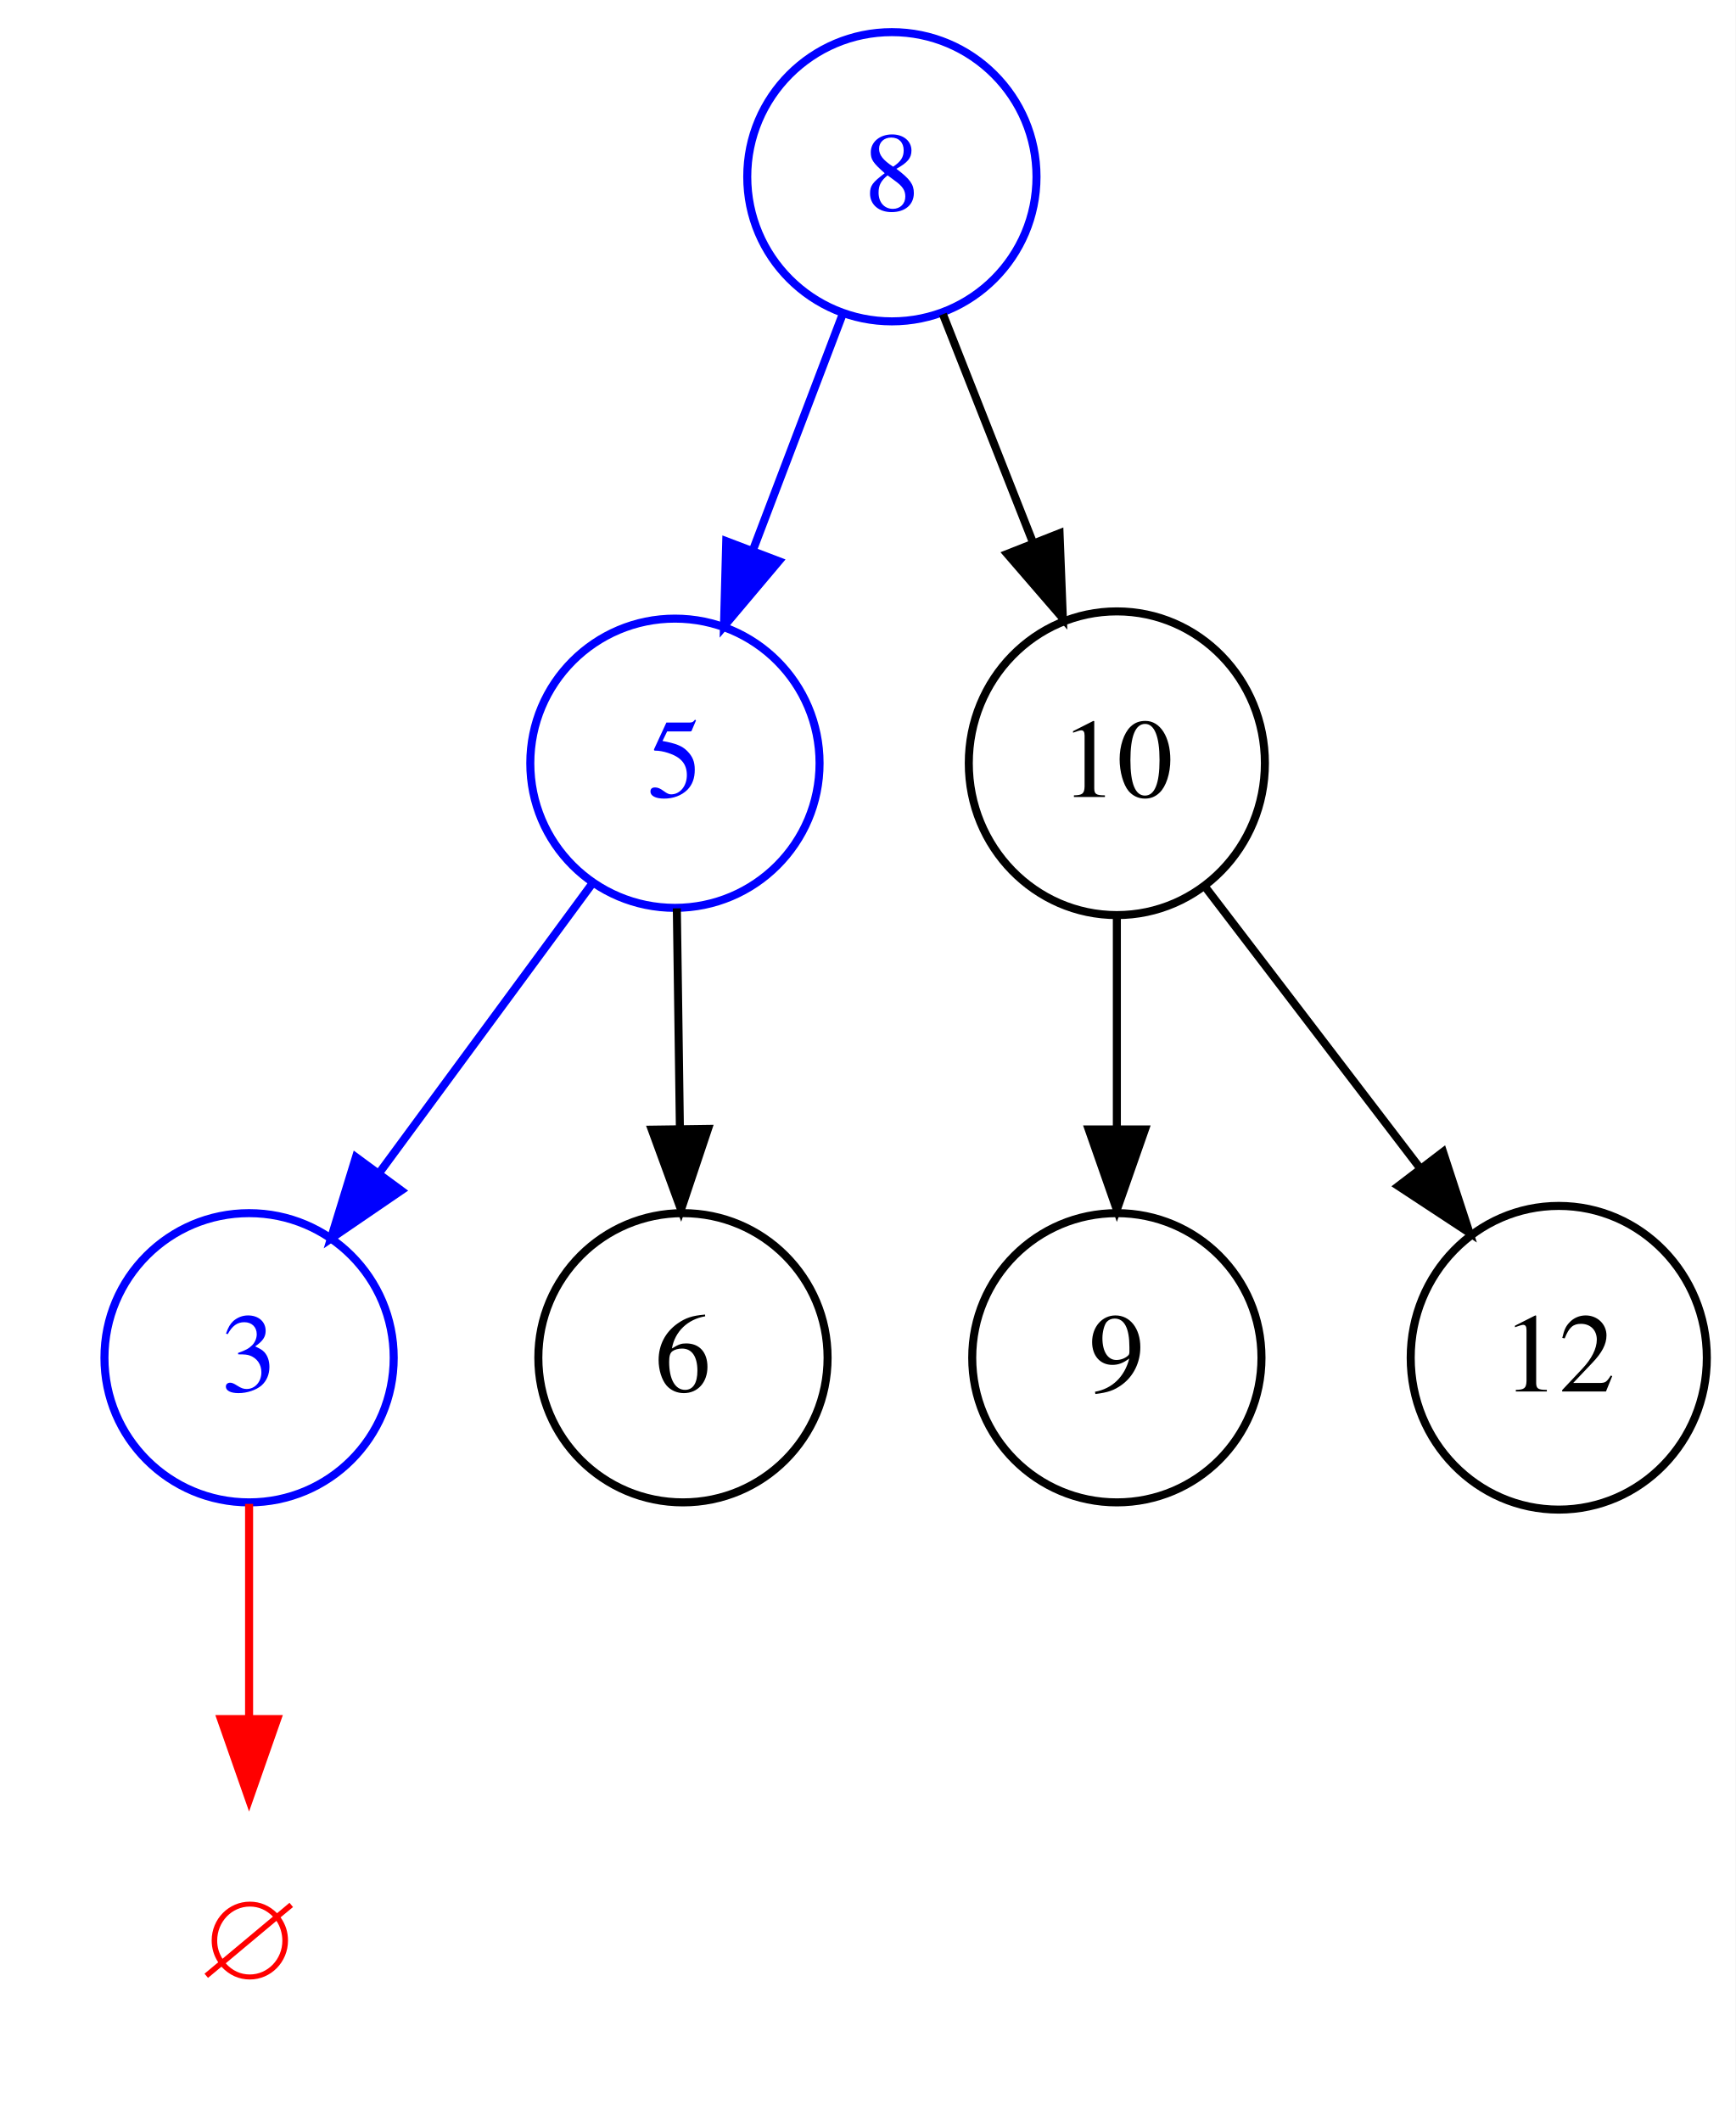
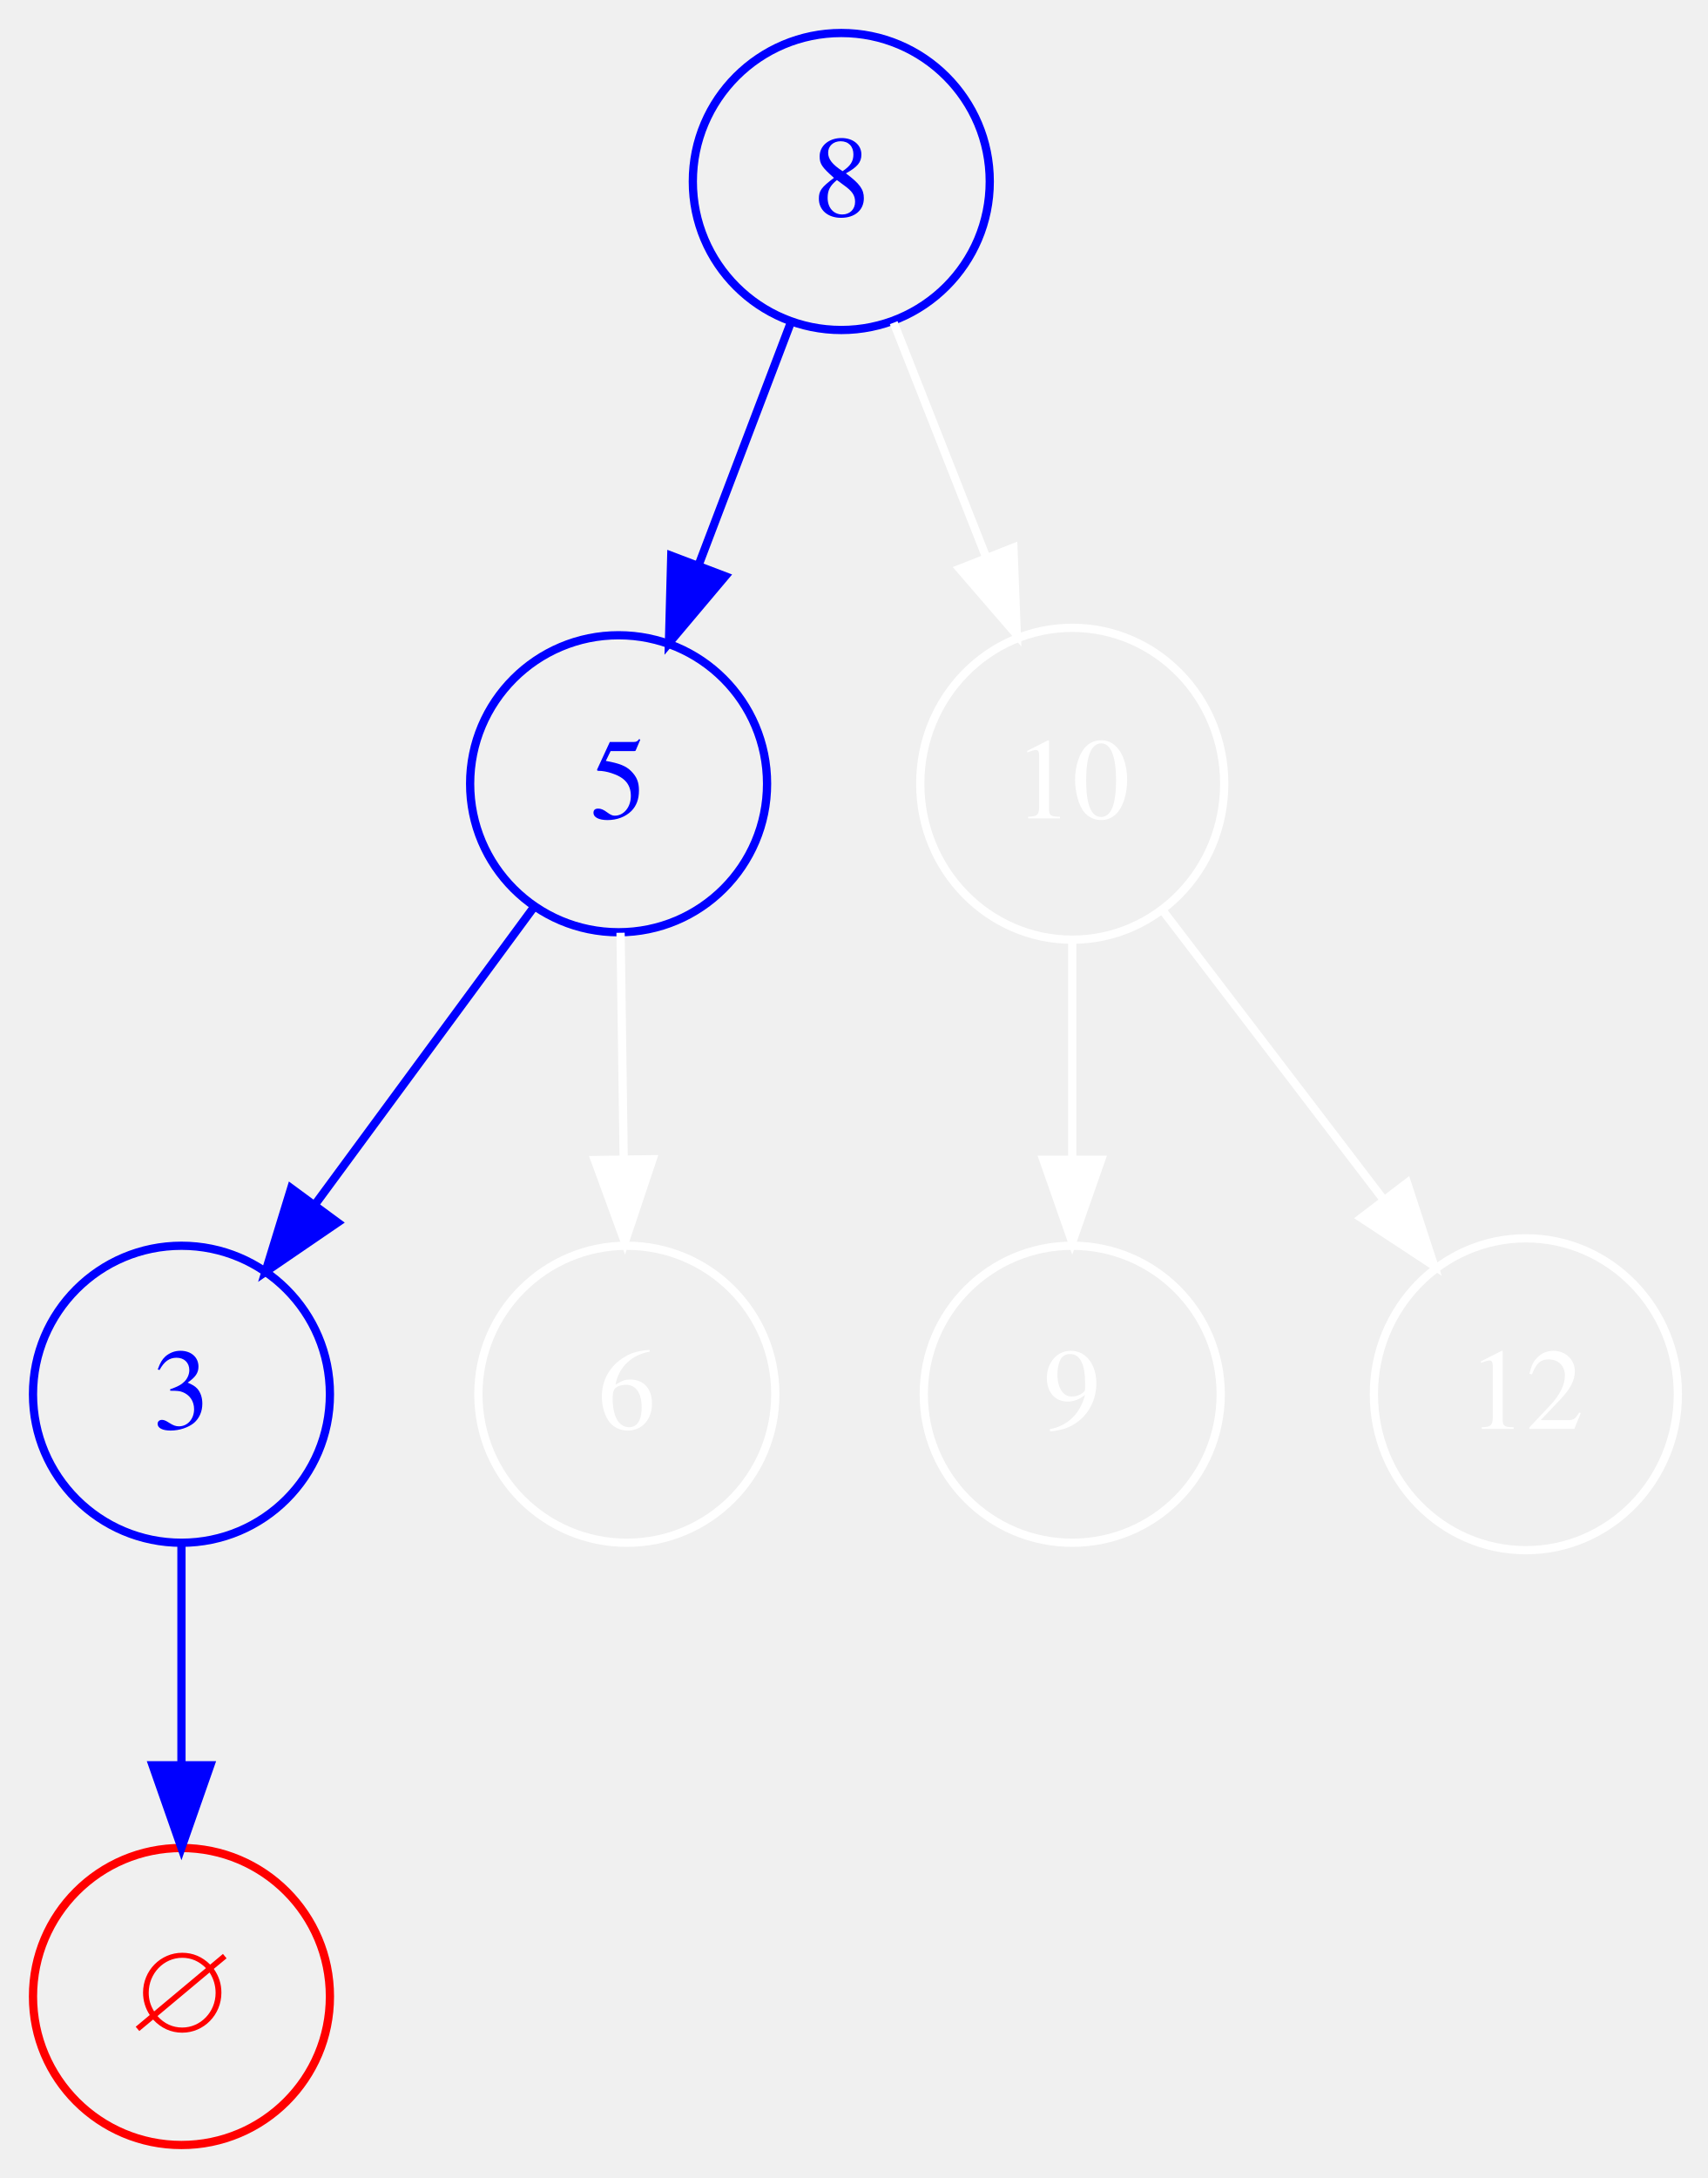
- <svg xmlns="http://www.w3.org/2000/svg" width="216pt" height="264pt" viewBox="0.00 0.00 216.00 264.00">
+ <svg xmlns="http://www.w3.org/2000/svg" width="207pt" height="264pt" viewBox="0.00 0.00 207.00 264.00">
  <g id="graph0" class="graph" transform="scale(1 1) rotate(0) translate(4 260)">
-     <polygon fill="white" stroke="none" points="-4,4 -4,-260 212,-260 212,4 -4,4" />
    <g id="node1" class="node">
-       <ellipse fill="none" stroke="blue" cx="107" cy="-238" rx="18" ry="18" />
-       <text text-anchor="middle" x="107" y="-233.8" font-family="Times,serif" font-size="14.00" fill="blue">8</text>
+       <ellipse fill="none" stroke="blue" cx="98" cy="-238" rx="18" ry="18" />
+       <text text-anchor="middle" x="98" y="-233.8" font-family="Times,serif" font-size="14.00" fill="blue">8</text>
    </g>
    <g id="node2" class="node">
-       <ellipse fill="none" stroke="blue" cx="80" cy="-165" rx="18" ry="18" />
-       <text text-anchor="middle" x="80" y="-160.8" font-family="Times,serif" font-size="14.00" fill="blue">5</text>
+       <ellipse fill="none" stroke="blue" cx="71" cy="-165" rx="18" ry="18" />
+       <text text-anchor="middle" x="71" y="-160.8" font-family="Times,serif" font-size="14.00" fill="blue">5</text>
    </g>
    <g id="edge1" class="edge">
-       <path fill="none" stroke="blue" d="M100.873,-220.889C97.594,-212.265 93.477,-201.439 89.768,-191.686" />
-       <polygon fill="blue" stroke="blue" points="92.928,-190.15 86.103,-182.047 86.386,-192.638 92.928,-190.15" />
+       <path fill="none" stroke="blue" d="M91.873,-220.889C88.594,-212.265 84.477,-201.439 80.768,-191.686" />
+       <polygon fill="blue" stroke="blue" points="83.928,-190.15 77.103,-182.047 77.386,-192.638 83.928,-190.15" />
+     </g>
+     <g id="node3" class="node">
+       <ellipse fill="none" stroke="white" cx="126" cy="-165" rx="18.427" ry="18.901" />
+       <text text-anchor="middle" x="126" y="-160.8" font-family="Times,serif" font-size="14.00" fill="white">10</text>
+     </g>
+     <g id="edge2" class="edge">
+       <path fill="none" stroke="white" d="M104.354,-220.889C107.659,-212.508 111.784,-202.047 115.544,-192.512" />
+       <polygon fill="white" stroke="white" points="118.868,-193.624 119.281,-183.037 112.356,-191.056 118.868,-193.624" />
+     </g>
+     <g id="node4" class="node">
+       <ellipse fill="none" stroke="blue" cx="18" cy="-91" rx="18" ry="18" />
+       <text text-anchor="middle" x="18" y="-86.8" font-family="Times,serif" font-size="14.00" fill="blue">3</text>
+     </g>
+     <g id="edge3" class="edge">
+       <path fill="none" stroke="blue" d="M60.781,-150.118C53.229,-139.858 42.797,-125.686 34.125,-113.905" />
+       <polygon fill="blue" stroke="blue" points="36.934,-111.818 28.188,-105.84 31.297,-115.968 36.934,-111.818" />
    </g>
    <g id="node5" class="node">
-       <ellipse fill="none" stroke="black" cx="135" cy="-165" rx="18.427" ry="18.901" />
-       <text text-anchor="middle" x="135" y="-160.8" font-family="Times,serif" font-size="14.00">10</text>
+       <ellipse fill="none" stroke="white" cx="72" cy="-91" rx="18" ry="18" />
+       <text text-anchor="middle" x="72" y="-86.8" font-family="Times,serif" font-size="14.00" fill="white">6</text>
    </g>
-     <g id="edge2" class="edge">
-       <path fill="none" stroke="black" d="M113.354,-220.889C116.659,-212.508 120.784,-202.047 124.544,-192.512" />
-       <polygon fill="black" stroke="black" points="127.868,-193.624 128.281,-183.037 121.356,-191.056 127.868,-193.624" />
+     <g id="edge4" class="edge">
+       <path fill="none" stroke="white" d="M71.237,-146.937C71.35,-138.807 71.488,-128.876 71.615,-119.705" />
+       <polygon fill="white" stroke="white" points="75.118,-119.488 71.758,-109.441 68.119,-119.391 75.118,-119.488" />
    </g>
-     <g id="node3" class="node">
-       <ellipse fill="none" stroke="blue" cx="27" cy="-91" rx="18" ry="18" />
-       <text text-anchor="middle" x="27" y="-86.8" font-family="Times,serif" font-size="14.00" fill="blue">3</text>
+     <g id="node7" class="node">
+       <ellipse fill="none" stroke="white" cx="126" cy="-91" rx="18" ry="18" />
+       <text text-anchor="middle" x="126" y="-86.8" font-family="Times,serif" font-size="14.00" fill="white">9</text>
    </g>
-     <g id="edge3" class="edge">
-       <path fill="none" stroke="blue" d="M69.781,-150.118C62.229,-139.858 51.797,-125.686 43.125,-113.905" />
-       <polygon fill="blue" stroke="blue" points="45.934,-111.818 37.188,-105.84 40.297,-115.968 45.934,-111.818" />
+     <g id="edge6" class="edge">
+       <path fill="none" stroke="white" d="M126,-145.831C126,-137.894 126,-128.409 126,-119.628" />
+       <polygon fill="white" stroke="white" points="129.5,-119.418 126,-109.418 122.5,-119.418 129.5,-119.418" />
+     </g>
+     <g id="node8" class="node">
+       <ellipse fill="none" stroke="white" cx="181" cy="-91" rx="18.427" ry="18.901" />
+       <text text-anchor="middle" x="181" y="-86.8" font-family="Times,serif" font-size="14.00" fill="white">12</text>
+     </g>
+     <g id="edge7" class="edge">
+       <path fill="none" stroke="white" d="M137.13,-149.43C144.734,-139.475 154.963,-126.084 163.632,-114.737" />
+       <polygon fill="white" stroke="white" points="166.597,-116.62 169.886,-106.549 161.035,-112.371 166.597,-116.62" />
    </g>
    <g id="node6" class="node">
-       <ellipse fill="none" stroke="black" cx="81" cy="-91" rx="18" ry="18" />
-       <text text-anchor="middle" x="81" y="-86.8" font-family="Times,serif" font-size="14.00">6</text>
-     </g>
-     <g id="edge4" class="edge">
-       <path fill="none" stroke="black" d="M80.237,-146.937C80.35,-138.807 80.488,-128.876 80.615,-119.705" />
-       <polygon fill="black" stroke="black" points="84.118,-119.488 80.758,-109.441 77.119,-119.391 84.118,-119.488" />
-     </g>
-     <g id="node4" class="node">
-       <text text-anchor="middle" x="27" y="-13.8" font-family="Times,serif" font-size="14.00" fill="red">∅</text>
+       <ellipse fill="none" stroke="red" cx="18" cy="-18" rx="18" ry="18" />
+       <text text-anchor="middle" x="18" y="-13.8" font-family="Times,serif" font-size="14.00" fill="red">∅</text>
    </g>
    <g id="edge5" class="edge">
-       <path fill="none" stroke="red" d="M27,-72.813C27,-64.79 27,-55.047 27,-46.069" />
-       <polygon fill="red" stroke="red" points="30.5,-46.029 27,-36.029 23.5,-46.029 30.5,-46.029" />
-     </g>
-     <g id="node7" class="node">
-       <ellipse fill="none" stroke="black" cx="135" cy="-91" rx="18" ry="18" />
-       <text text-anchor="middle" x="135" y="-86.8" font-family="Times,serif" font-size="14.00">9</text>
-     </g>
-     <g id="edge6" class="edge">
-       <path fill="none" stroke="black" d="M135,-145.831C135,-137.894 135,-128.409 135,-119.628" />
-       <polygon fill="black" stroke="black" points="138.5,-119.418 135,-109.418 131.5,-119.418 138.5,-119.418" />
-     </g>
-     <g id="node8" class="node">
-       <ellipse fill="none" stroke="black" cx="190" cy="-91" rx="18.427" ry="18.901" />
-       <text text-anchor="middle" x="190" y="-86.8" font-family="Times,serif" font-size="14.00">12</text>
-     </g>
-     <g id="edge7" class="edge">
-       <path fill="none" stroke="black" d="M146.13,-149.43C153.734,-139.475 163.963,-126.084 172.632,-114.737" />
-       <polygon fill="black" stroke="black" points="175.597,-116.62 178.886,-106.549 170.035,-112.371 175.597,-116.62" />
+       <path fill="none" stroke="blue" d="M18,-72.813C18,-64.79 18,-55.047 18,-46.069" />
+       <polygon fill="blue" stroke="blue" points="21.5,-46.029 18,-36.029 14.5,-46.029 21.5,-46.029" />
    </g>
  </g>
</svg>
